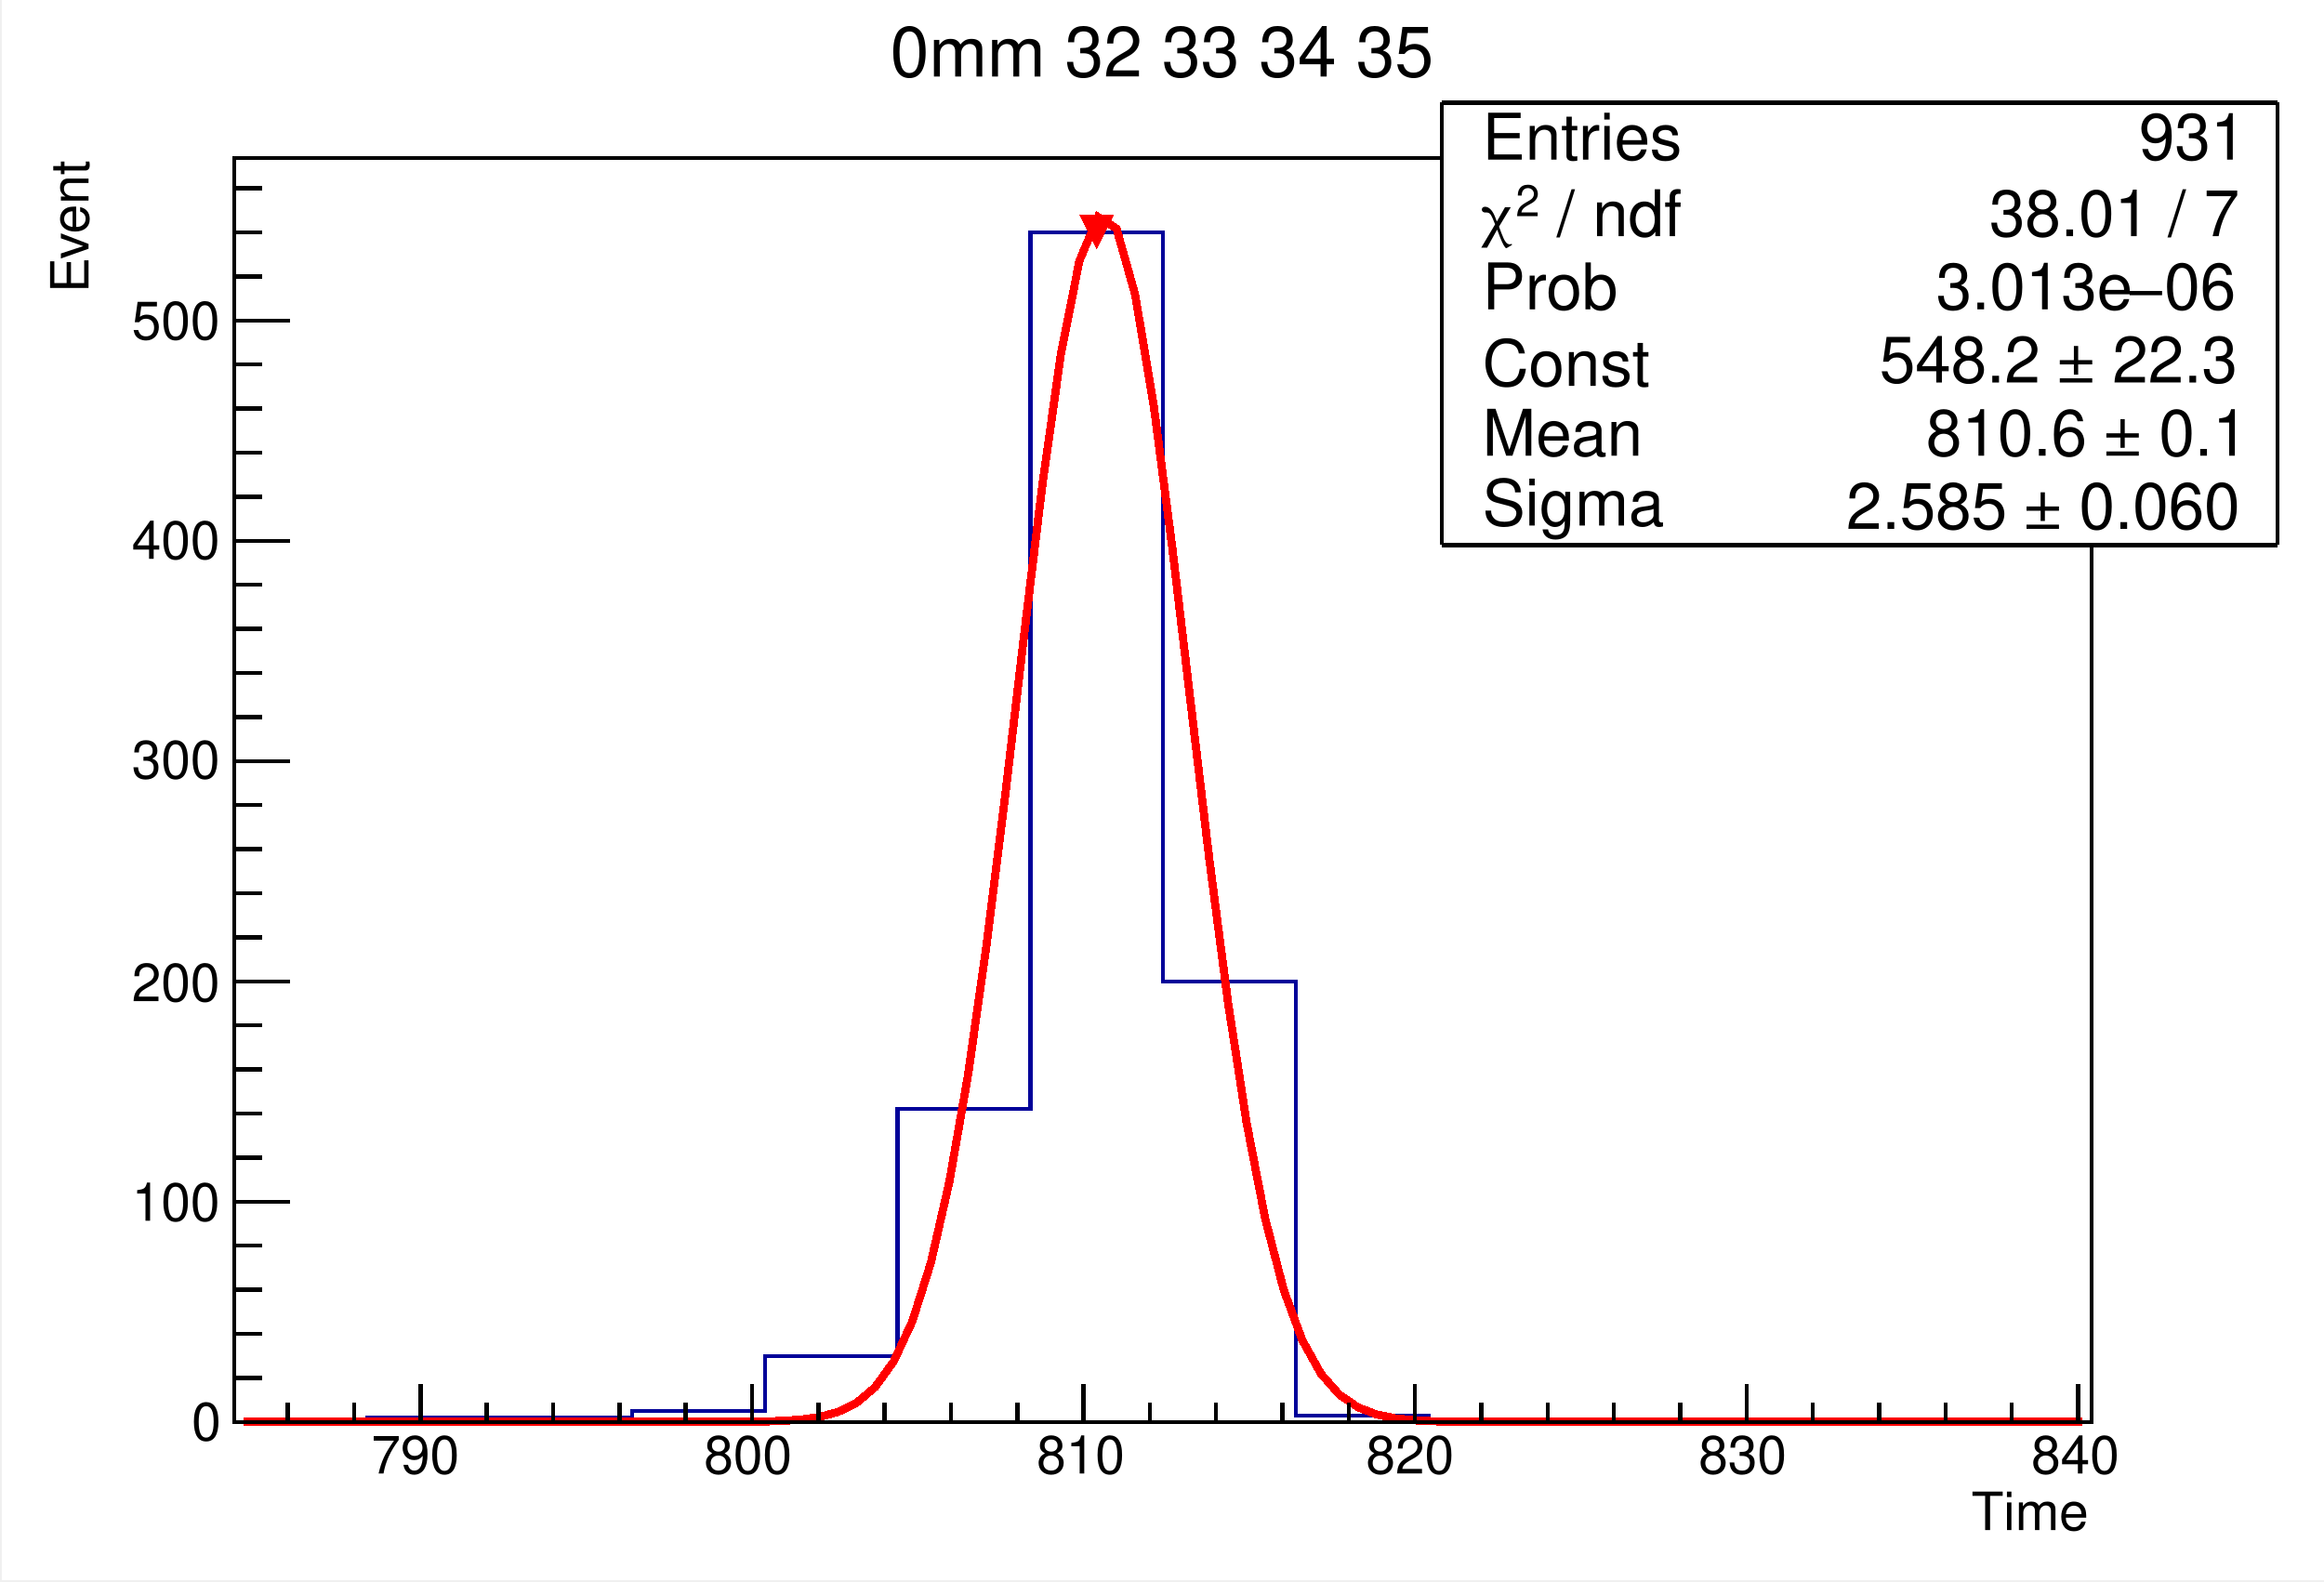
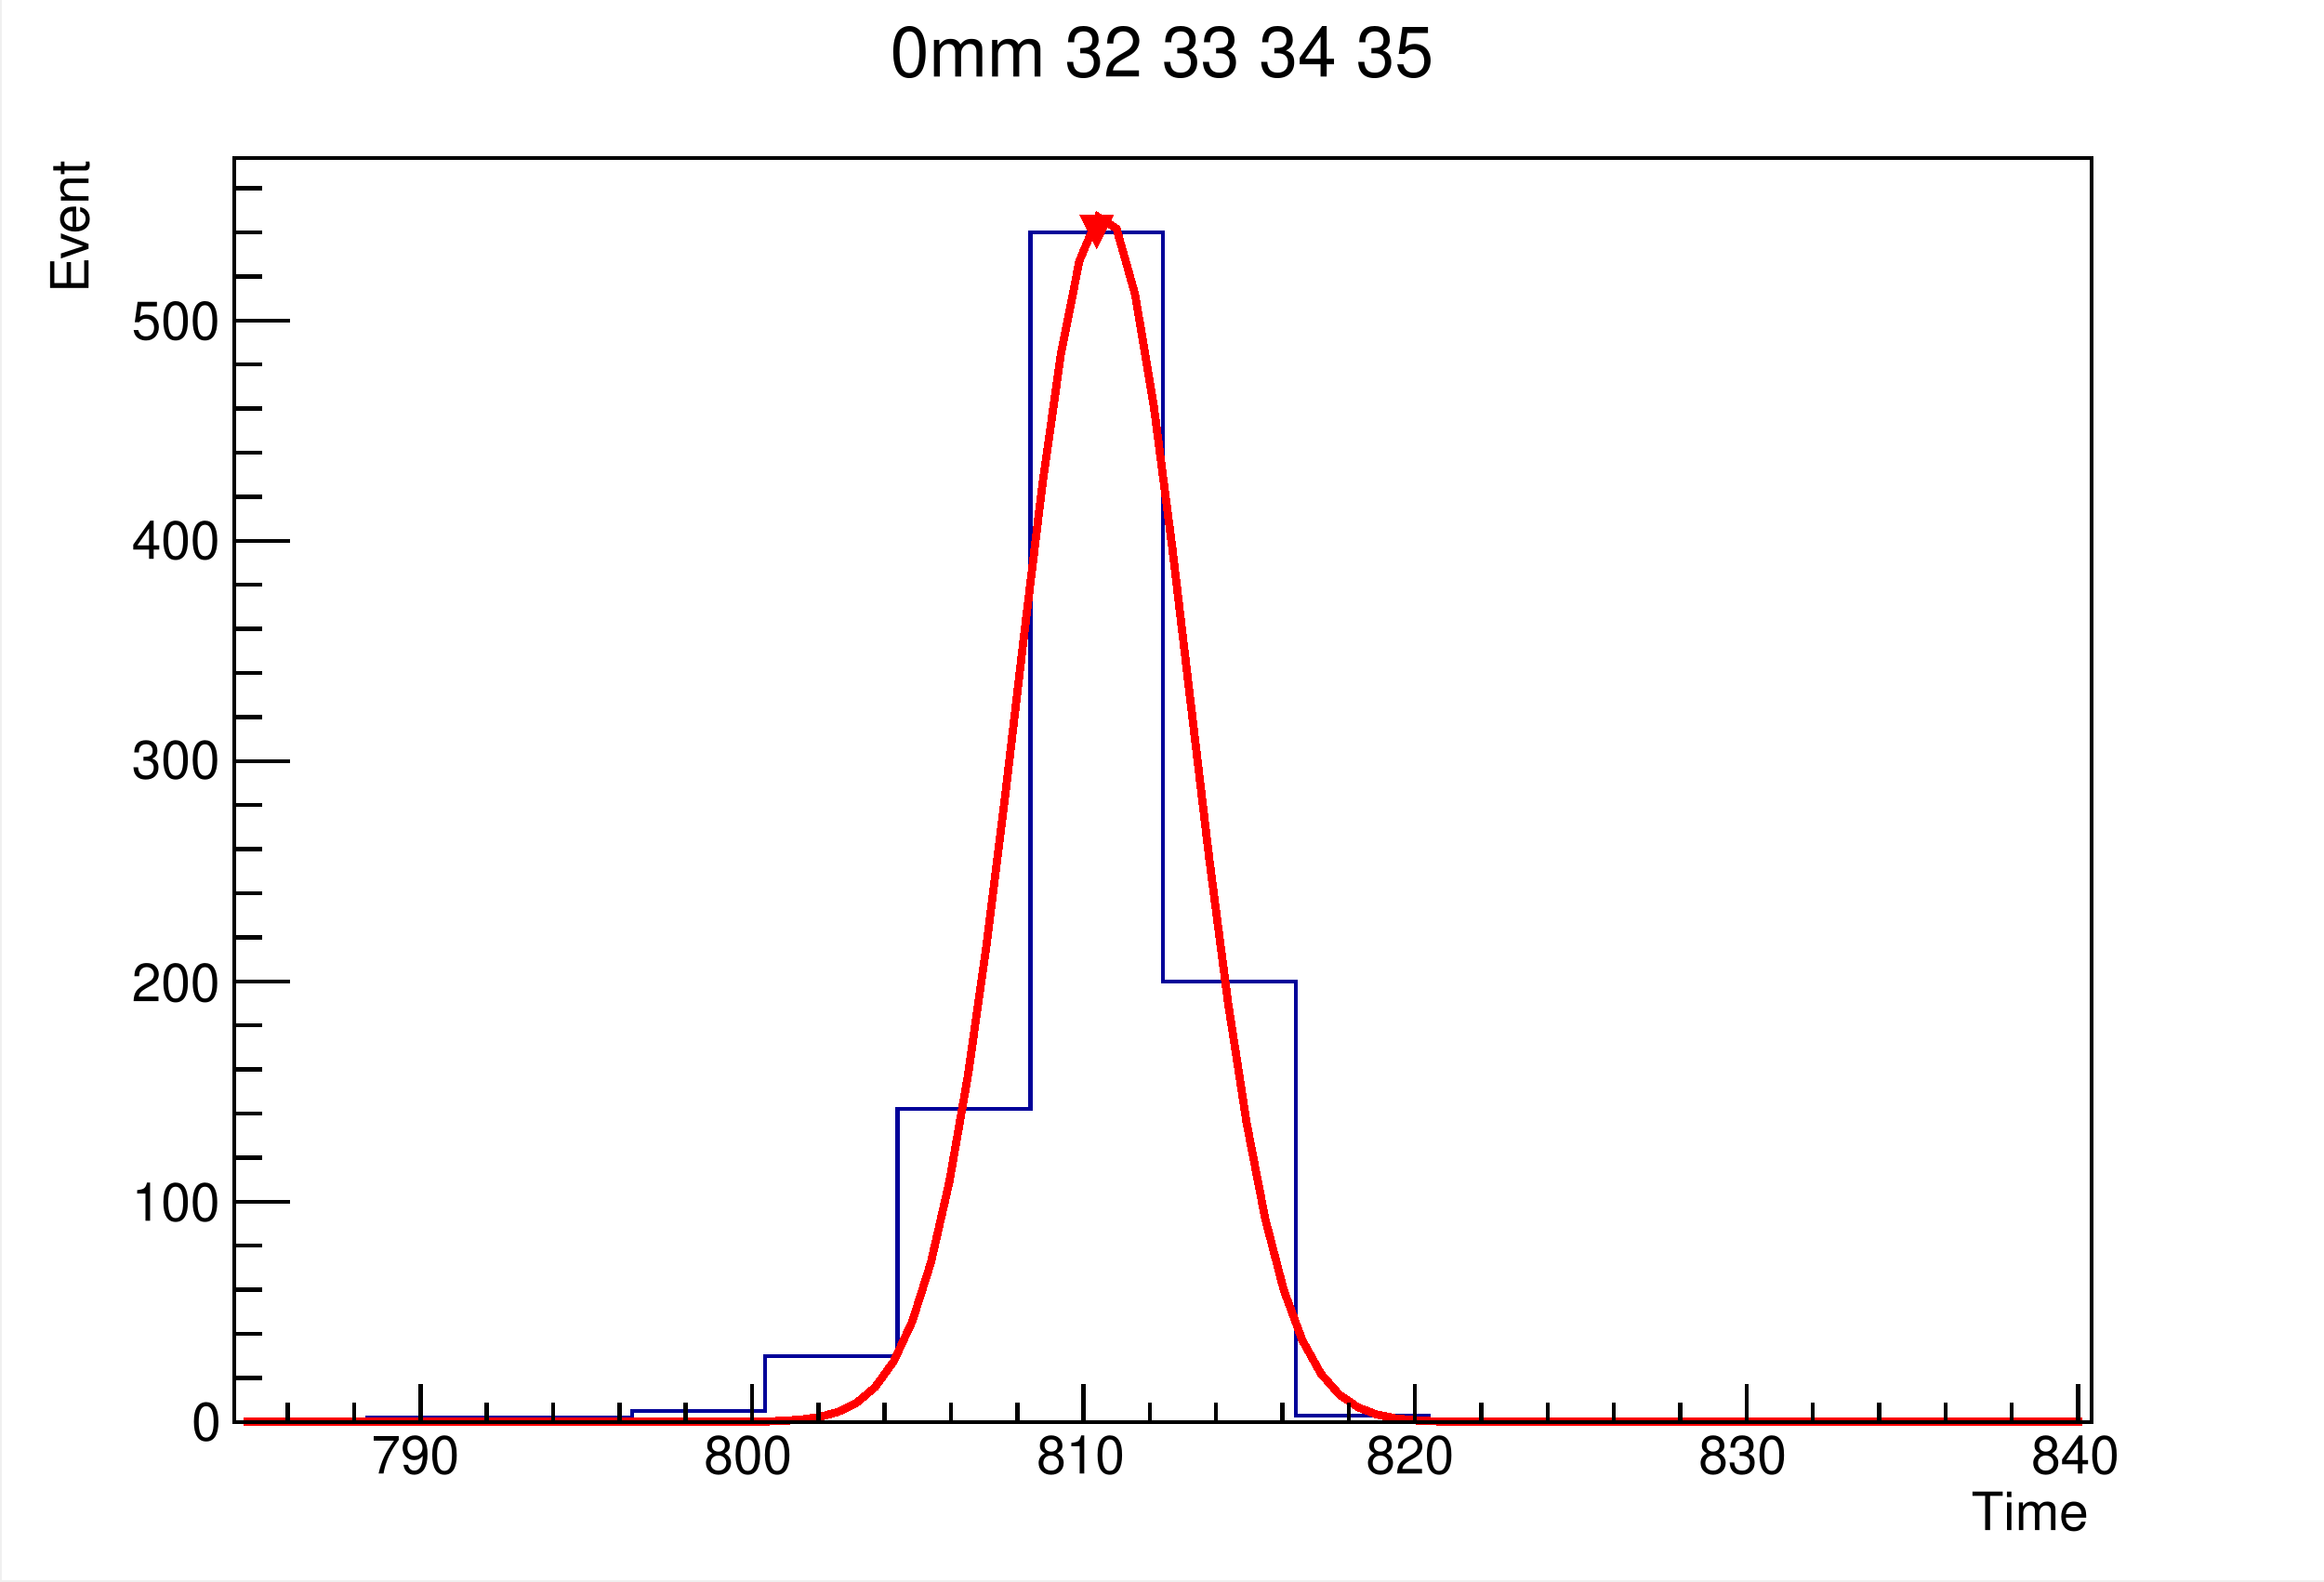
<svg xmlns="http://www.w3.org/2000/svg" width="567.429" height="386.304" viewBox="0 0 567.429 386.304" shape-rendering="crispEdges">
  <defs>
</defs>
  <rect x="0.5" y="0" width="566.929" height="385.804" fill="white" />
  <rect x="57.193" y="38.58" width="453.543" height="308.643" fill="white" />
  <rect x="57.193" y="38.58" width="453.543" height="308.643" fill="none" stroke="black" />
  <rect x="57.193" y="38.58" width="453.543" height="308.643" fill="white" />
  <rect x="57.193" y="38.58" width="453.543" height="308.643" fill="none" stroke="black" />
  <path d="M57.193,347.224h 32.396v -1.076h 64.792v -1.614h 32.396v -13.447h 32.396v -60.243h 32.396v -214.079h 32.396v 182.882h 32.396v 105.964h 32.396v 1.614h 161.98" fill="none" stroke="#000099" />
  <g fill="#ff0000">
    <polygon points=" 263.543, 52.541 271.99, 52.541 267.767, 60.989" />
  </g>
  <path d="M59.461,347.224h 117.921l 4.535, -0.047l 4.535, -0.067l 4.535, -0.149l 4.535, -0.316l 4.535, -0.636l 4.535, -1.219l 4.535, -2.218l 4.535, -3.832l 4.535, -6.278l 4.535, -9.745l 4.535, -14.312l  4.535, -19.848l 4.535, -25.928l 4.535, -31.789l 4.535, -36.386l 4.535, -38.56l 4.535, -37.296l 4.535, -32.029l 4.535, -22.879l 4.535, -10.734l 4.535, 2.875l 4.535, 16.088l 4.535, 27.136" fill="none" stroke="#ff0000" stroke-width="2" />
  <path d="M281.697,99.054l 4.535, 34.727l 4.535, 38.292l 4.535, 38.018l 4.535, 34.693l 4.535, 29.428l 4.535, 23.362l 4.535, 17.436l 4.535, 12.272l 4.535, 8.163l 4.535, 5.141l 4.535, 3.069l 4.535, 1.738l 4.535,  0.935l 4.535, 0.478l 4.535, 0.232l 4.535, 0.107l 4.535, 0.047l 4.535, 0.032h 140.598" fill="none" stroke="#ff0000" stroke-width="2" />
  <path d="M503.933,347.224h 4.535" fill="none" stroke="#ff0000" stroke-width="2" />
-   <rect x="351.996" y="25.077" width="204.094" height="108.025" fill="white" />
-   <path d="M351.996,133.102h 204.094" fill="none" stroke="black" />
-   <path d="M556.091,133.102v -108.025" fill="none" stroke="black" />
-   <path d="M556.091,25.077h -204.094" fill="none" stroke="black" />
-   <path d="M351.996,25.077v 108.025" fill="none" stroke="black" />
-   <text xml:space="preserve" x="361.938" y="38.986" fill="black" font-size="15.696" font-family="Helvetica">Entries </text>
-   <text xml:space="preserve" x="517.884" y="38.986" fill="black" font-size="15.696" font-family="Helvetica"> 931</text>
-   <text xml:space="preserve" x="375.745" y="57.668" fill="black" font-size="15.696" font-family="Helvetica"> / ndf </text>
-   <text xml:space="preserve" x="370.06" y="52.794" fill="black" font-size="10.631" font-family="Helvetica">2</text>
-   <text xml:space="preserve" x="361.938" y="57.668" fill="black" font-size="15.696" font-family="Times">χ</text>
-   <text xml:space="preserve" x="481.334" y="57.668" fill="black" font-size="15.696" font-family="Helvetica"> 38.01 / 7</text>
-   <text xml:space="preserve" x="361.938" y="75.536" fill="black" font-size="15.696" font-family="Helvetica">Prob  </text>
-   <text xml:space="preserve" x="528.443" y="75.536" fill="black" font-size="15.696" font-family="Helvetica">06</text>
-   <text xml:space="preserve" x="519.508" y="75.536" fill="black" font-size="15.696" font-family="Times">−</text>
-   <text xml:space="preserve" x="468.338" y="75.536" fill="black" font-size="15.696" font-family="Helvetica"> 3.013e</text>
-   <text xml:space="preserve" x="361.938" y="94.218" fill="black" font-size="15.696" font-family="Helvetica">Const    </text>
-   <text xml:space="preserve" x="511.386" y="93.405" fill="black" font-size="15.696" font-family="Helvetica"> 22.3</text>
-   <text xml:space="preserve" x="502.452" y="93.405" fill="black" font-size="15.696" font-family="Times">±</text>
-   <text xml:space="preserve" x="454.531" y="93.405" fill="black" font-size="15.696" font-family="Helvetica"> 548.2 </text>
-   <text xml:space="preserve" x="361.938" y="111.274" fill="black" font-size="15.696" font-family="Helvetica">Mean     </text>
-   <text xml:space="preserve" x="522.757" y="111.274" fill="black" font-size="15.696" font-family="Helvetica"> 0.1</text>
-   <text xml:space="preserve" x="513.823" y="111.274" fill="black" font-size="15.696" font-family="Times">±</text>
-   <text xml:space="preserve" x="465.902" y="111.274" fill="black" font-size="15.696" font-family="Helvetica"> 810.6 </text>
-   <text xml:space="preserve" x="361.938" y="128.331" fill="black" font-size="15.696" font-family="Helvetica">Sigma    </text>
-   <text xml:space="preserve" x="503.264" y="129.143" fill="black" font-size="15.696" font-family="Helvetica"> 0.060</text>
-   <text xml:space="preserve" x="494.329" y="129.143" fill="black" font-size="15.696" font-family="Times">±</text>
-   <text xml:space="preserve" x="446.408" y="129.143" fill="black" font-size="15.696" font-family="Helvetica"> 2.585 </text>
  <path d="M57.193,347.224h 453.543" fill="none" stroke="black" />
  <path d="M102.664,337.964v 9.259" fill="none" stroke="black" />
  <path d="M118.854,342.594v 4.63" fill="none" stroke="black" />
  <path d="M135.044,342.594v 4.63" fill="none" stroke="black" />
  <path d="M151.234,342.594v 4.63" fill="none" stroke="black" />
  <path d="M167.425,342.594v 4.63" fill="none" stroke="black" />
  <path d="M183.615,337.964v 9.259" fill="none" stroke="black" />
  <path d="M199.805,342.594v 4.63" fill="none" stroke="black" />
  <path d="M215.995,342.594v 4.63" fill="none" stroke="black" />
  <path d="M232.185,342.594v 4.63" fill="none" stroke="black" />
  <path d="M248.375,342.594v 4.63" fill="none" stroke="black" />
  <path d="M264.565,337.964v 9.259" fill="none" stroke="black" />
  <path d="M280.755,342.594v 4.63" fill="none" stroke="black" />
  <path d="M296.945,342.594v 4.63" fill="none" stroke="black" />
  <path d="M313.135,342.594v 4.63" fill="none" stroke="black" />
  <path d="M329.325,342.594v 4.63" fill="none" stroke="black" />
  <path d="M345.515,337.964v 9.259" fill="none" stroke="black" />
  <path d="M361.705,342.594v 4.63" fill="none" stroke="black" />
  <path d="M377.895,342.594v 4.63" fill="none" stroke="black" />
  <path d="M394.086,342.594v 4.63" fill="none" stroke="black" />
  <path d="M410.276,342.594v 4.63" fill="none" stroke="black" />
  <path d="M426.466,337.964v 9.259" fill="none" stroke="black" />
  <path d="M442.656,342.594v 4.63" fill="none" stroke="black" />
  <path d="M458.846,342.594v 4.63" fill="none" stroke="black" />
  <path d="M475.036,342.594v 4.63" fill="none" stroke="black" />
  <path d="M491.226,342.594v 4.63" fill="none" stroke="black" />
  <path d="M507.416,337.964v 9.259" fill="none" stroke="black" />
  <path d="M102.664,337.964v 9.259" fill="none" stroke="black" />
  <path d="M86.474,342.594v 4.63" fill="none" stroke="black" />
  <path d="M70.284,342.594v 4.63" fill="none" stroke="black" />
  <path d="M507.416,337.964v 9.259" fill="none" stroke="black" />
  <text xml:space="preserve" x="90.656" y="359.813" fill="black" font-size="12.888" font-family="Helvetica">790</text>
  <text xml:space="preserve" x="171.878" y="359.813" fill="black" font-size="12.888" font-family="Helvetica">800</text>
  <text xml:space="preserve" x="253.1" y="359.813" fill="black" font-size="12.888" font-family="Helvetica">810</text>
  <text xml:space="preserve" x="333.51" y="359.813" fill="black" font-size="12.888" font-family="Helvetica">820</text>
  <text xml:space="preserve" x="414.732" y="359.813" fill="black" font-size="12.888" font-family="Helvetica">830</text>
  <text xml:space="preserve" x="495.954" y="359.813" fill="black" font-size="12.888" font-family="Helvetica">840</text>
  <text xml:space="preserve" x="481.334" y="373.621" fill="black" font-size="12.888" font-family="Helvetica">Time</text>
  <path d="M57.193,347.224v -308.643" fill="none" stroke="black" />
  <path d="M70.799,347.224h -13.606" fill="none" stroke="black" />
  <path d="M63.996,336.466h -6.803" fill="none" stroke="black" />
  <path d="M63.996,325.708h -6.803" fill="none" stroke="black" />
  <path d="M63.996,314.951h -6.803" fill="none" stroke="black" />
  <path d="M63.996,304.193h -6.803" fill="none" stroke="black" />
  <path d="M70.799,293.435h -13.606" fill="none" stroke="black" />
  <path d="M63.996,282.677h -6.803" fill="none" stroke="black" />
  <path d="M63.996,271.92h -6.803" fill="none" stroke="black" />
  <path d="M63.996,261.162h -6.803" fill="none" stroke="black" />
  <path d="M63.996,250.404h -6.803" fill="none" stroke="black" />
  <path d="M70.799,239.646h -13.606" fill="none" stroke="black" />
  <path d="M63.996,228.889h -6.803" fill="none" stroke="black" />
  <path d="M63.996,218.131h -6.803" fill="none" stroke="black" />
  <path d="M63.996,207.373h -6.803" fill="none" stroke="black" />
  <path d="M63.996,196.615h -6.803" fill="none" stroke="black" />
  <path d="M70.799,185.858h -13.606" fill="none" stroke="black" />
  <path d="M63.996,175.1h -6.803" fill="none" stroke="black" />
  <path d="M63.996,164.342h -6.803" fill="none" stroke="black" />
  <path d="M63.996,153.585h -6.803" fill="none" stroke="black" />
  <path d="M63.996,142.827h -6.803" fill="none" stroke="black" />
  <path d="M70.799,132.069h -13.606" fill="none" stroke="black" />
  <path d="M63.996,121.311h -6.803" fill="none" stroke="black" />
  <path d="M63.996,110.554h -6.803" fill="none" stroke="black" />
  <path d="M63.996,99.796h -6.803" fill="none" stroke="black" />
  <path d="M63.996,89.038h -6.803" fill="none" stroke="black" />
  <path d="M70.799,78.28h -13.606" fill="none" stroke="black" />
  <path d="M70.799,78.28h -13.606" fill="none" stroke="black" />
  <path d="M63.996,67.523h -6.803" fill="none" stroke="black" />
  <path d="M63.996,56.765h -6.803" fill="none" stroke="black" />
  <path d="M63.996,46.007h -6.803" fill="none" stroke="black" />
  <text xml:space="preserve" x="46.797" y="351.691" fill="black" font-size="12.888" font-family="Helvetica">0</text>
  <text xml:space="preserve" x="32.177" y="298.085" fill="black" font-size="12.888" font-family="Helvetica">100</text>
  <text xml:space="preserve" x="32.177" y="244.478" fill="black" font-size="12.888" font-family="Helvetica">200</text>
  <text xml:space="preserve" x="32.177" y="190.059" fill="black" font-size="12.888" font-family="Helvetica">300</text>
  <text xml:space="preserve" x="32.177" y="136.453" fill="black" font-size="12.888" font-family="Helvetica">400</text>
  <text xml:space="preserve" x="32.177" y="82.846" fill="black" font-size="12.888" font-family="Helvetica">500</text>
  <g transform="rotate(-90,21.6177,71.4753)">
    <text xml:space="preserve" x="21.618" y="71.475" fill="black" font-size="12.888" font-family="Helvetica">Event</text>
  </g>
-   <rect x="351.996" y="25.077" width="204.094" height="108.025" fill="white" />
-   <path d="M351.996,133.102h 204.094" fill="none" stroke="black" />
-   <path d="M556.091,133.102v -108.025" fill="none" stroke="black" />
-   <path d="M556.091,25.077h -204.094" fill="none" stroke="black" />
-   <path d="M351.996,25.077v 108.025" fill="none" stroke="black" />
-   <text xml:space="preserve" x="361.938" y="38.986" fill="black" font-size="15.696" font-family="Helvetica">Entries </text>
-   <text xml:space="preserve" x="517.884" y="38.986" fill="black" font-size="15.696" font-family="Helvetica"> 931</text>
-   <text xml:space="preserve" x="375.745" y="57.668" fill="black" font-size="15.696" font-family="Helvetica"> / ndf </text>
-   <text xml:space="preserve" x="370.06" y="52.794" fill="black" font-size="10.631" font-family="Helvetica">2</text>
-   <text xml:space="preserve" x="361.938" y="57.668" fill="black" font-size="15.696" font-family="Times">χ</text>
-   <text xml:space="preserve" x="481.334" y="57.668" fill="black" font-size="15.696" font-family="Helvetica"> 38.01 / 7</text>
-   <text xml:space="preserve" x="361.938" y="75.536" fill="black" font-size="15.696" font-family="Helvetica">Prob  </text>
-   <text xml:space="preserve" x="528.443" y="75.536" fill="black" font-size="15.696" font-family="Helvetica">06</text>
-   <text xml:space="preserve" x="519.508" y="75.536" fill="black" font-size="15.696" font-family="Times">−</text>
-   <text xml:space="preserve" x="468.338" y="75.536" fill="black" font-size="15.696" font-family="Helvetica"> 3.013e</text>
-   <text xml:space="preserve" x="361.938" y="94.218" fill="black" font-size="15.696" font-family="Helvetica">Const    </text>
-   <text xml:space="preserve" x="511.386" y="93.405" fill="black" font-size="15.696" font-family="Helvetica"> 22.3</text>
-   <text xml:space="preserve" x="502.452" y="93.405" fill="black" font-size="15.696" font-family="Times">±</text>
-   <text xml:space="preserve" x="454.531" y="93.405" fill="black" font-size="15.696" font-family="Helvetica"> 548.2 </text>
-   <text xml:space="preserve" x="361.938" y="111.274" fill="black" font-size="15.696" font-family="Helvetica">Mean     </text>
-   <text xml:space="preserve" x="522.757" y="111.274" fill="black" font-size="15.696" font-family="Helvetica"> 0.1</text>
-   <text xml:space="preserve" x="513.823" y="111.274" fill="black" font-size="15.696" font-family="Times">±</text>
-   <text xml:space="preserve" x="465.902" y="111.274" fill="black" font-size="15.696" font-family="Helvetica"> 810.6 </text>
-   <text xml:space="preserve" x="361.938" y="128.331" fill="black" font-size="15.696" font-family="Helvetica">Sigma    </text>
-   <text xml:space="preserve" x="503.264" y="129.143" fill="black" font-size="15.696" font-family="Helvetica"> 0.060</text>
-   <text xml:space="preserve" x="494.329" y="129.143" fill="black" font-size="15.696" font-family="Times">±</text>
-   <text xml:space="preserve" x="446.408" y="129.143" fill="black" font-size="15.696" font-family="Helvetica"> 2.585 </text>
  <text xml:space="preserve" x="217.363" y="18.681" fill="black" font-size="17.047" font-family="Helvetica">0mm 32 33 34 35</text>
</svg>
